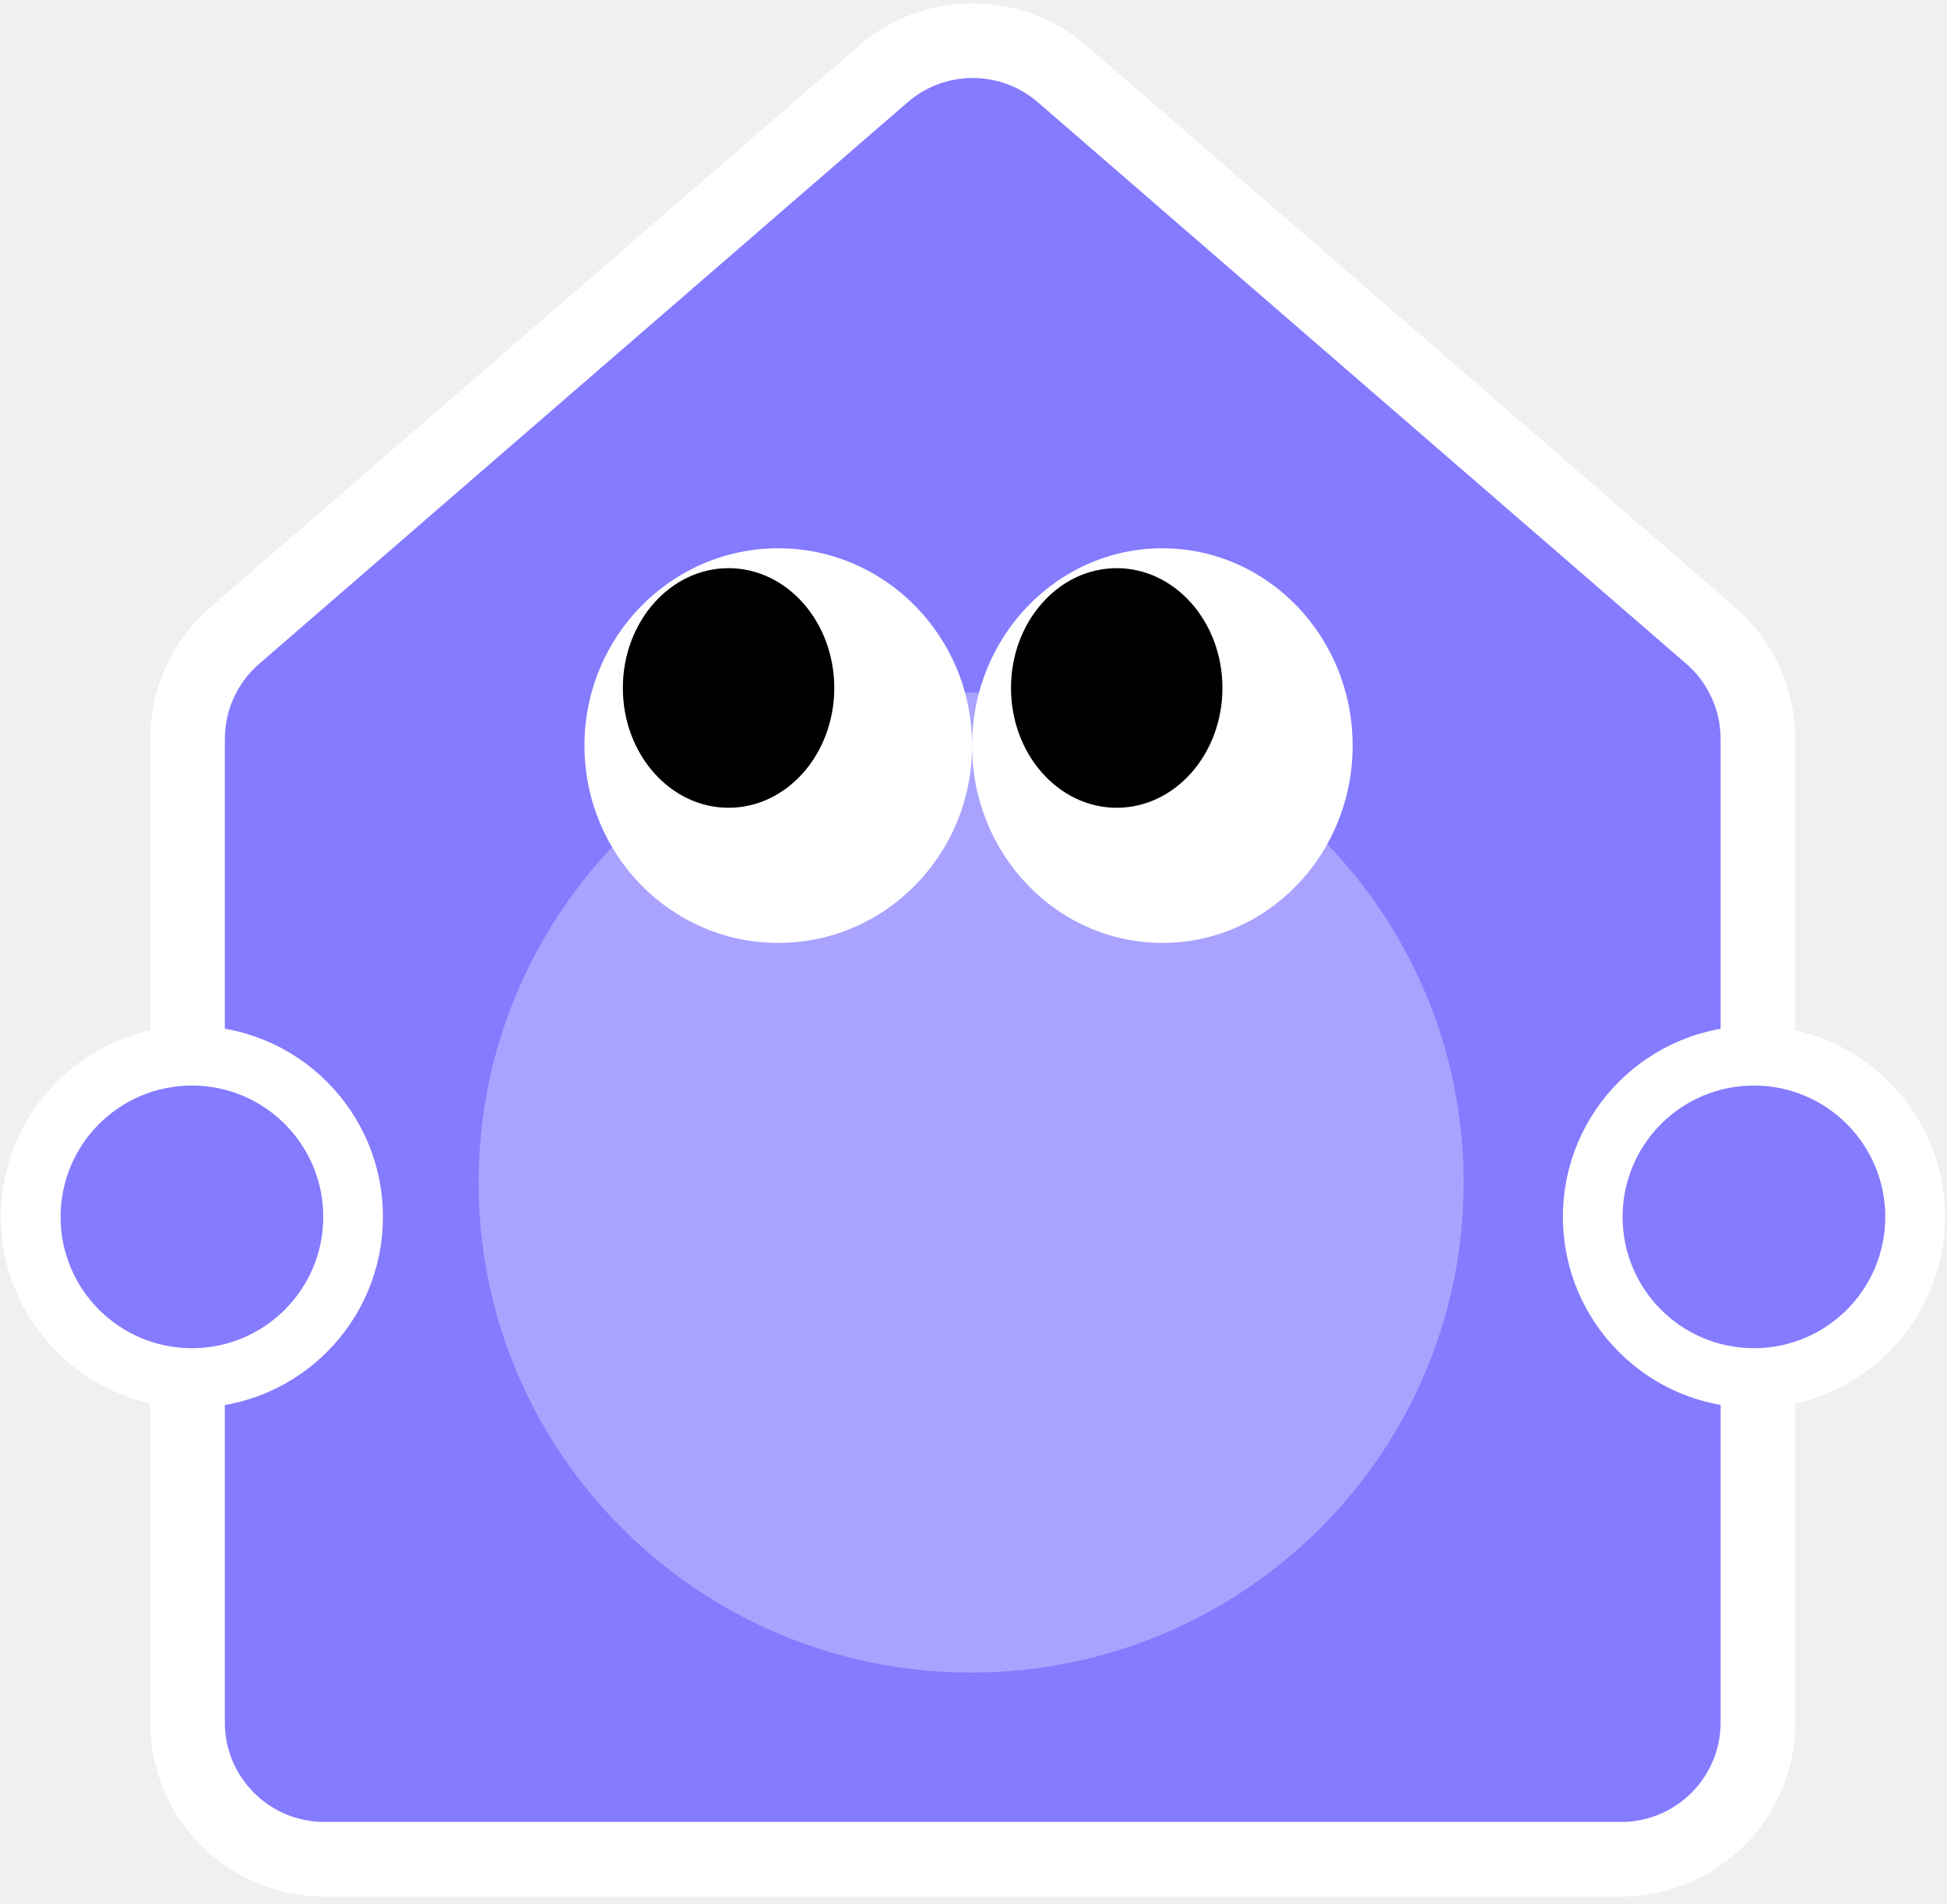
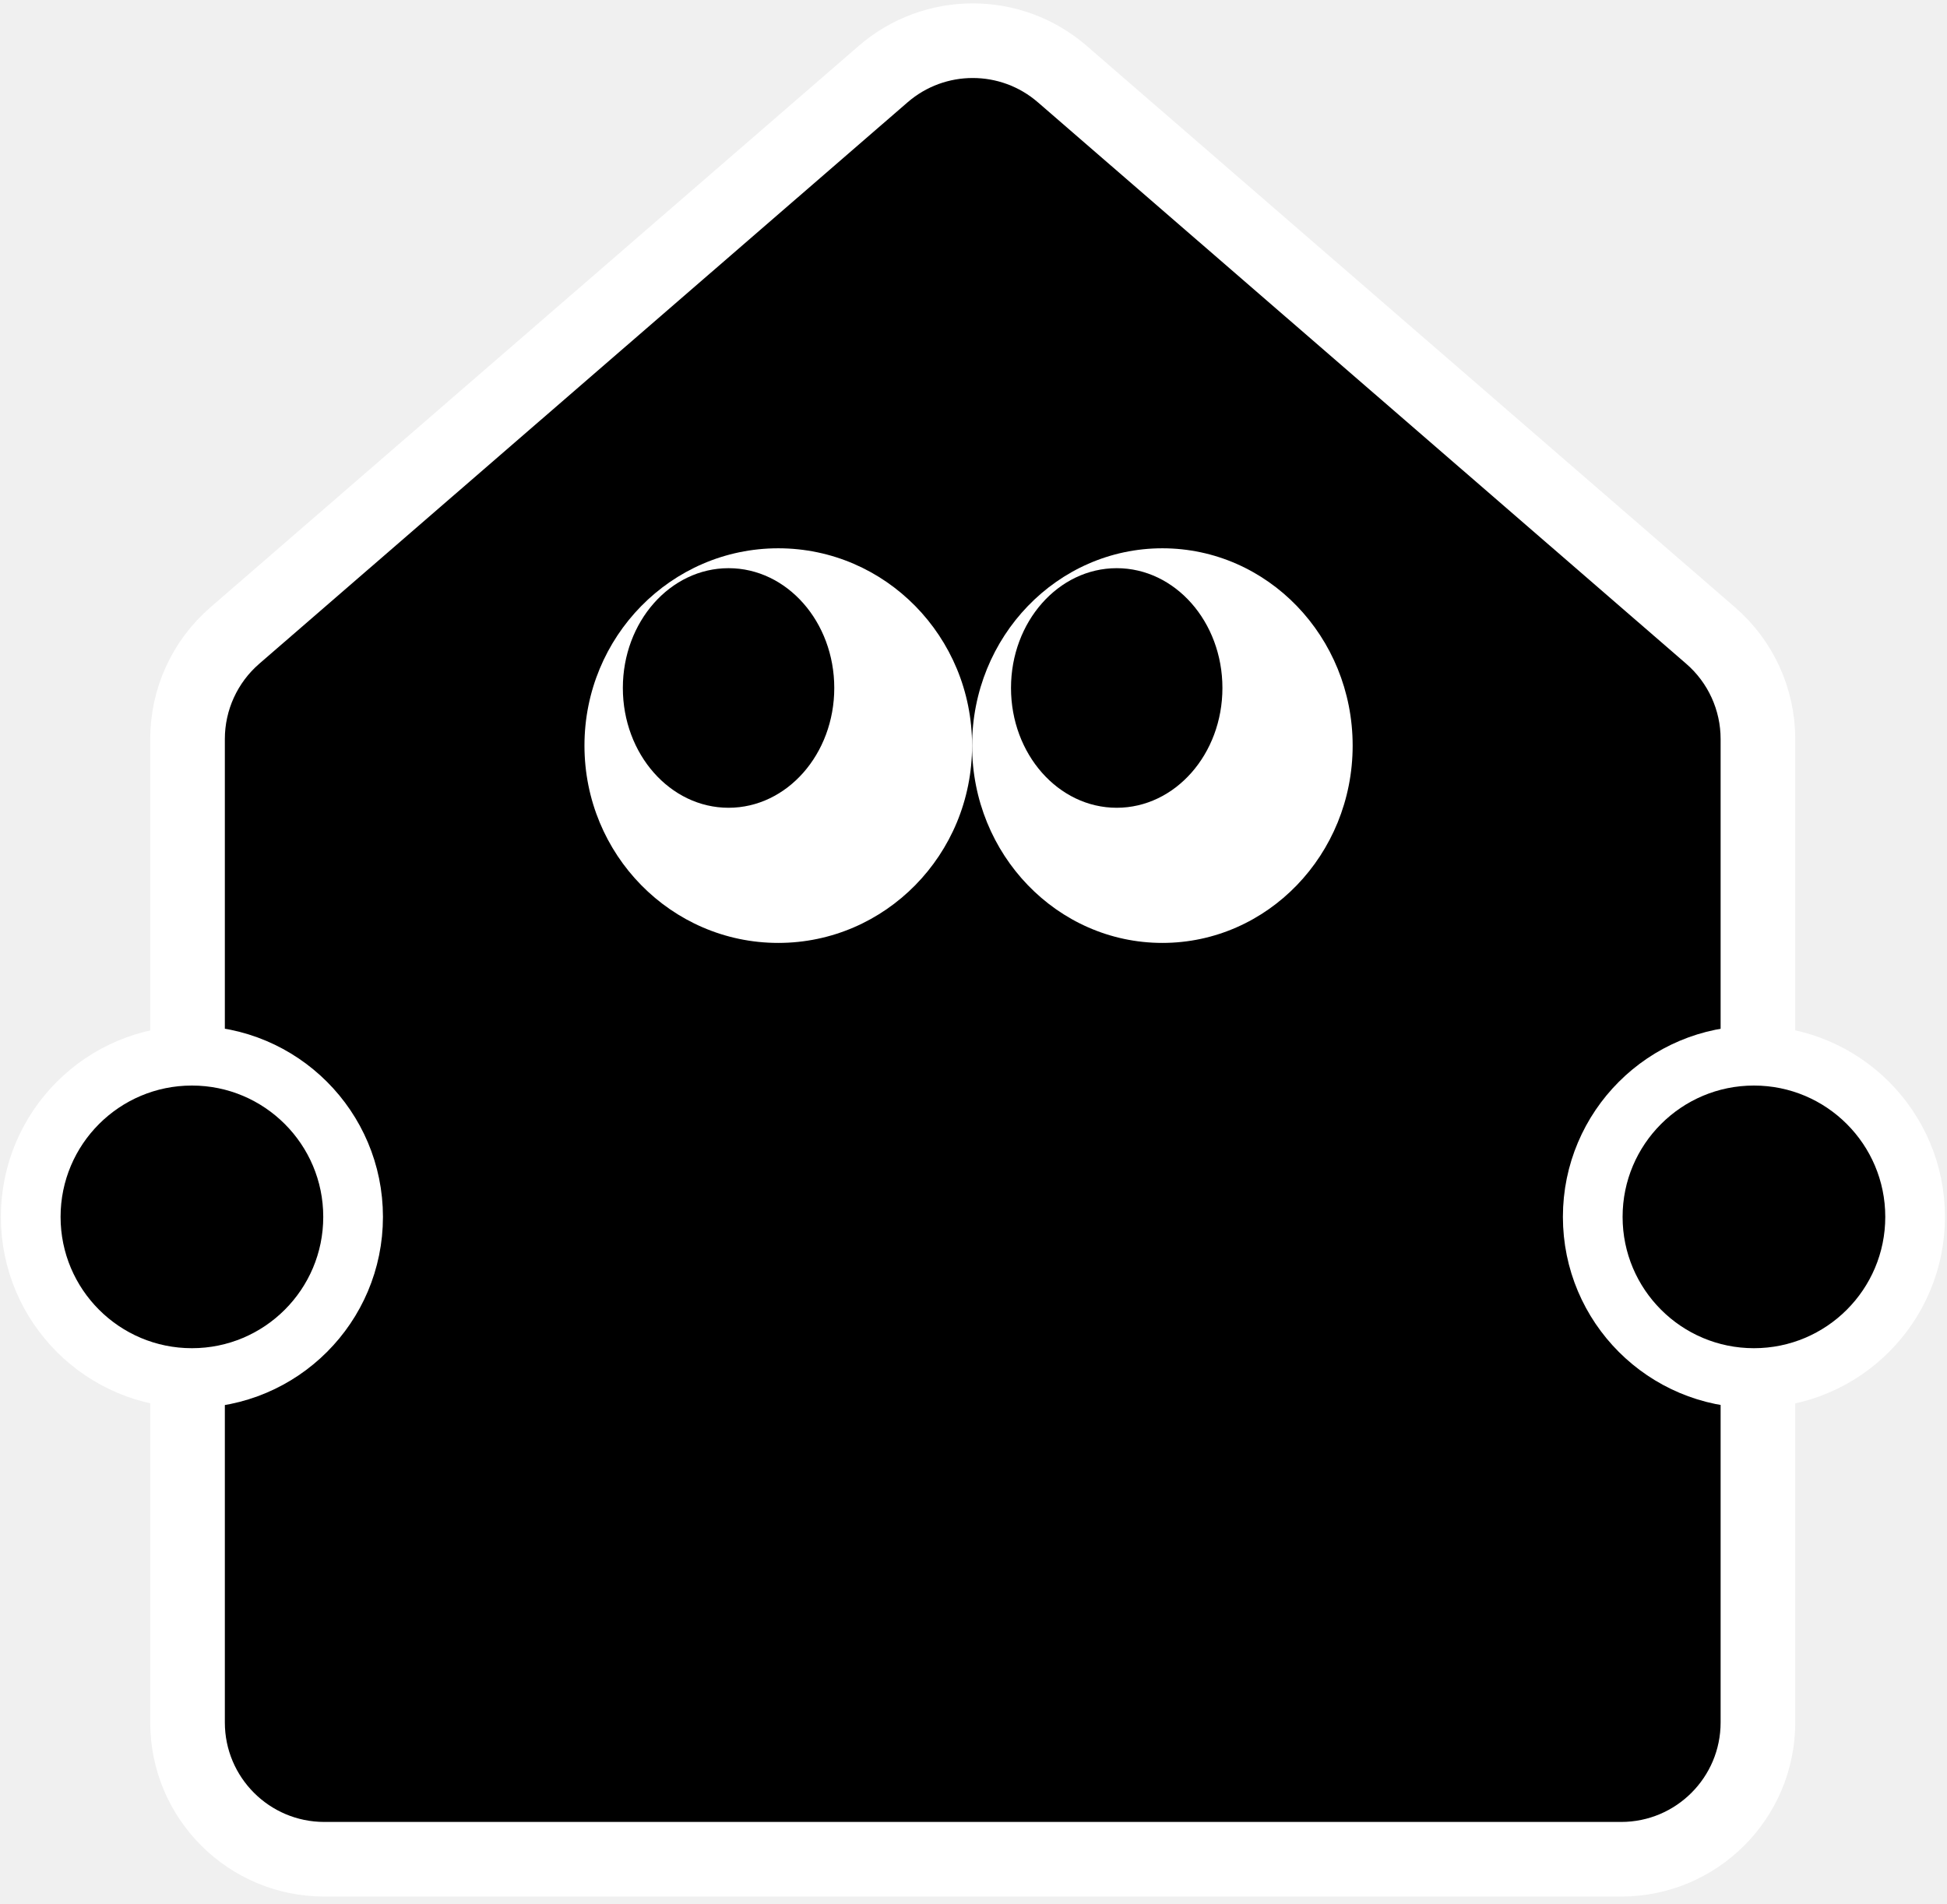
<svg xmlns="http://www.w3.org/2000/svg" width="225" height="220" viewBox="0 0 225 220" fill="none">
-   <path d="M27.132 73.456C23.665 76.459 21.672 80.82 21.672 85.407V199.068C21.672 207.8 28.751 214.878 37.483 214.878H187.34C196.071 214.878 203.15 207.8 203.15 199.068V85.407C203.15 80.82 201.158 76.459 197.69 73.456L122.762 8.563C116.821 3.417 108.002 3.417 102.061 8.563L27.132 73.456Z" fill="#857BFF" stroke="white" stroke-width="8.624" />
-   <ellipse cx="112.225" cy="136.672" rx="56.916" ry="56.629" fill="#A9A3FF" />
+   <path d="M27.132 73.456C23.665 76.459 21.672 80.82 21.672 85.407V199.068C21.672 207.8 28.751 214.878 37.483 214.878H187.34C196.071 214.878 203.15 207.8 203.15 199.068V85.407C203.15 80.82 201.158 76.459 197.69 73.456L122.762 8.563C116.821 3.417 108.002 3.417 102.061 8.563L27.132 73.456Z" fill="currentColor" stroke="white" stroke-width="8.624" />
+   <ellipse cx="112.225" cy="136.672" rx="56.916" ry="56.629" fill="currentColor" />
  <ellipse cx="21.989" cy="22.804" rx="21.989" ry="22.804" transform="matrix(-1 0 0 1 156.316 63.3672)" fill="white" />
  <ellipse cx="22.397" cy="22.804" rx="22.397" ry="22.804" transform="matrix(-1 0 0 1 112.336 63.3672)" fill="white" />
-   <ellipse cx="12.216" cy="13.845" rx="12.216" ry="13.845" transform="matrix(-1 0 0 1 96.4102 65.666)" fill="black" />
-   <ellipse cx="12.216" cy="13.845" rx="12.216" ry="13.845" transform="matrix(-1 0 0 1 141.266 65.666)" fill="black" />
-   <circle cx="202.689" cy="140.637" r="18.627" fill="#857BFF" stroke="white" stroke-width="6.899" />
-   <circle cx="22.178" cy="140.637" r="18.627" fill="#857BFF" stroke="white" stroke-width="6.899" />
+   <ellipse cx="12.216" cy="13.845" rx="12.216" ry="13.845" transform="matrix(-1 0 0 1 96.4102 65.666)" fill="currentColor" />
+   <ellipse cx="12.216" cy="13.845" rx="12.216" ry="13.845" transform="matrix(-1 0 0 1 141.266 65.666)" fill="currentColor" />
+   <circle cx="202.689" cy="140.637" r="18.627" fill="currentColor" stroke="white" stroke-width="6.899" />
+   <circle cx="22.178" cy="140.637" r="18.627" fill="currentColor" stroke="white" stroke-width="6.899" />
</svg>
